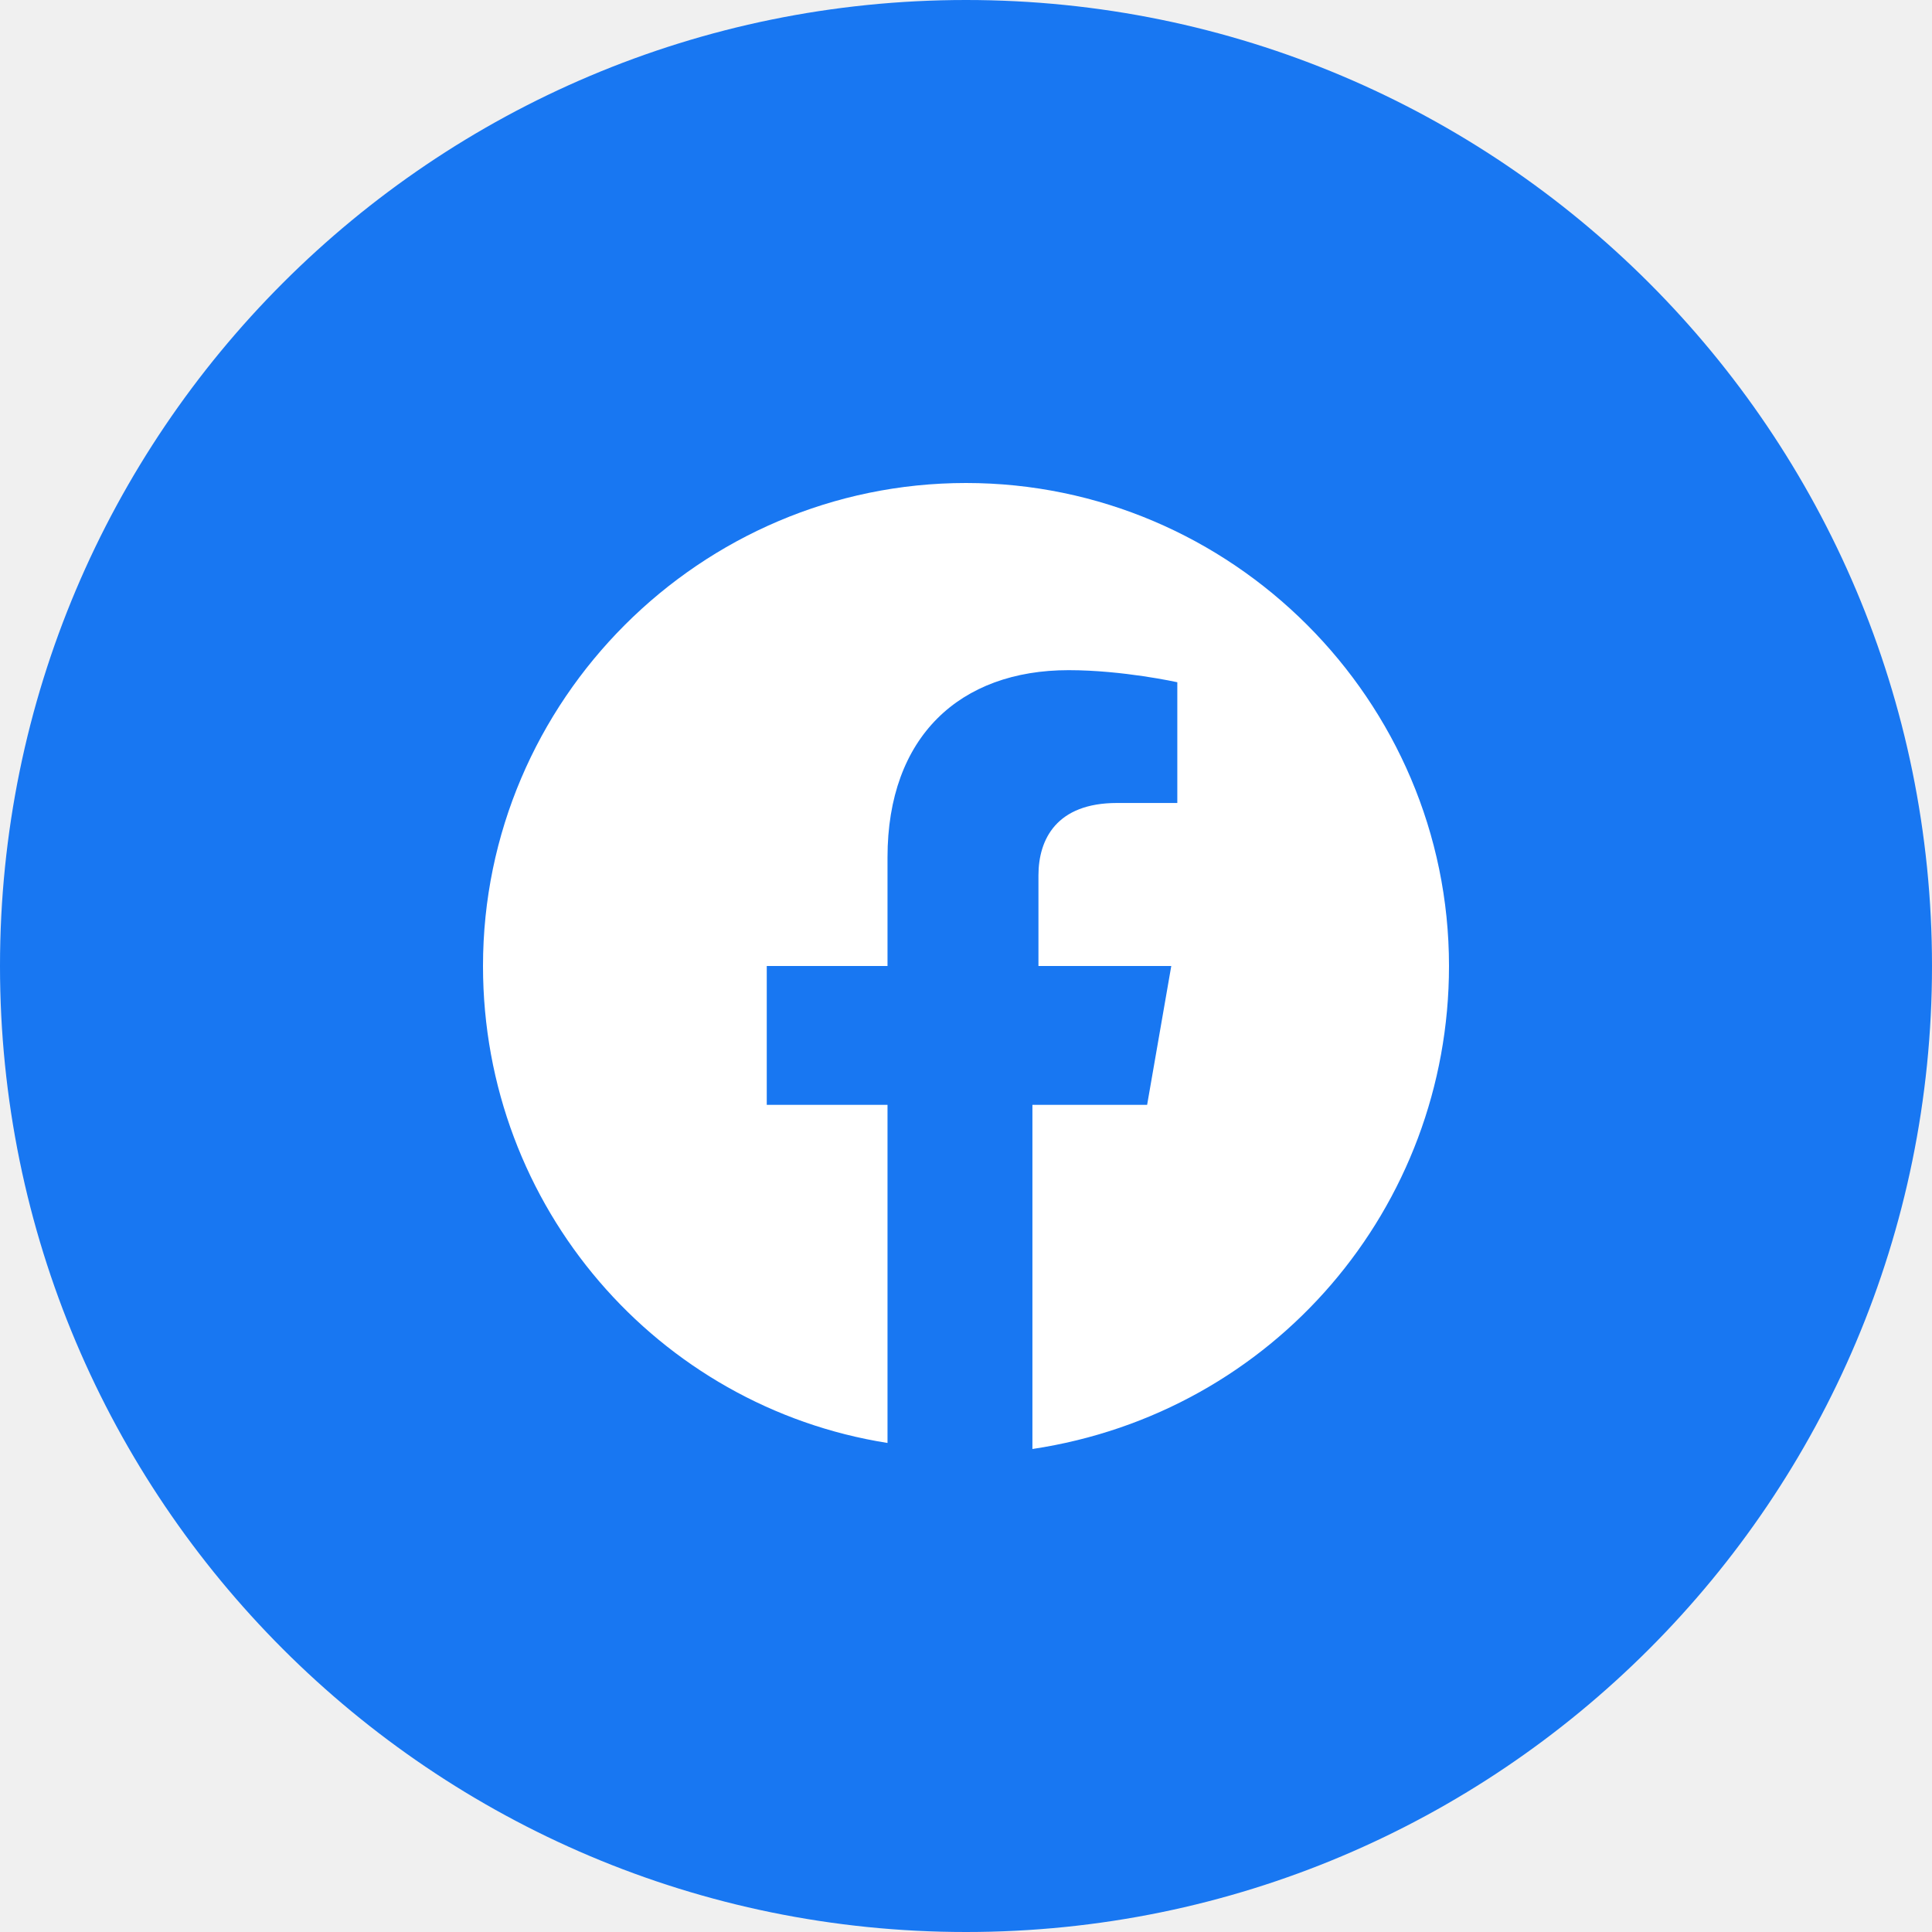
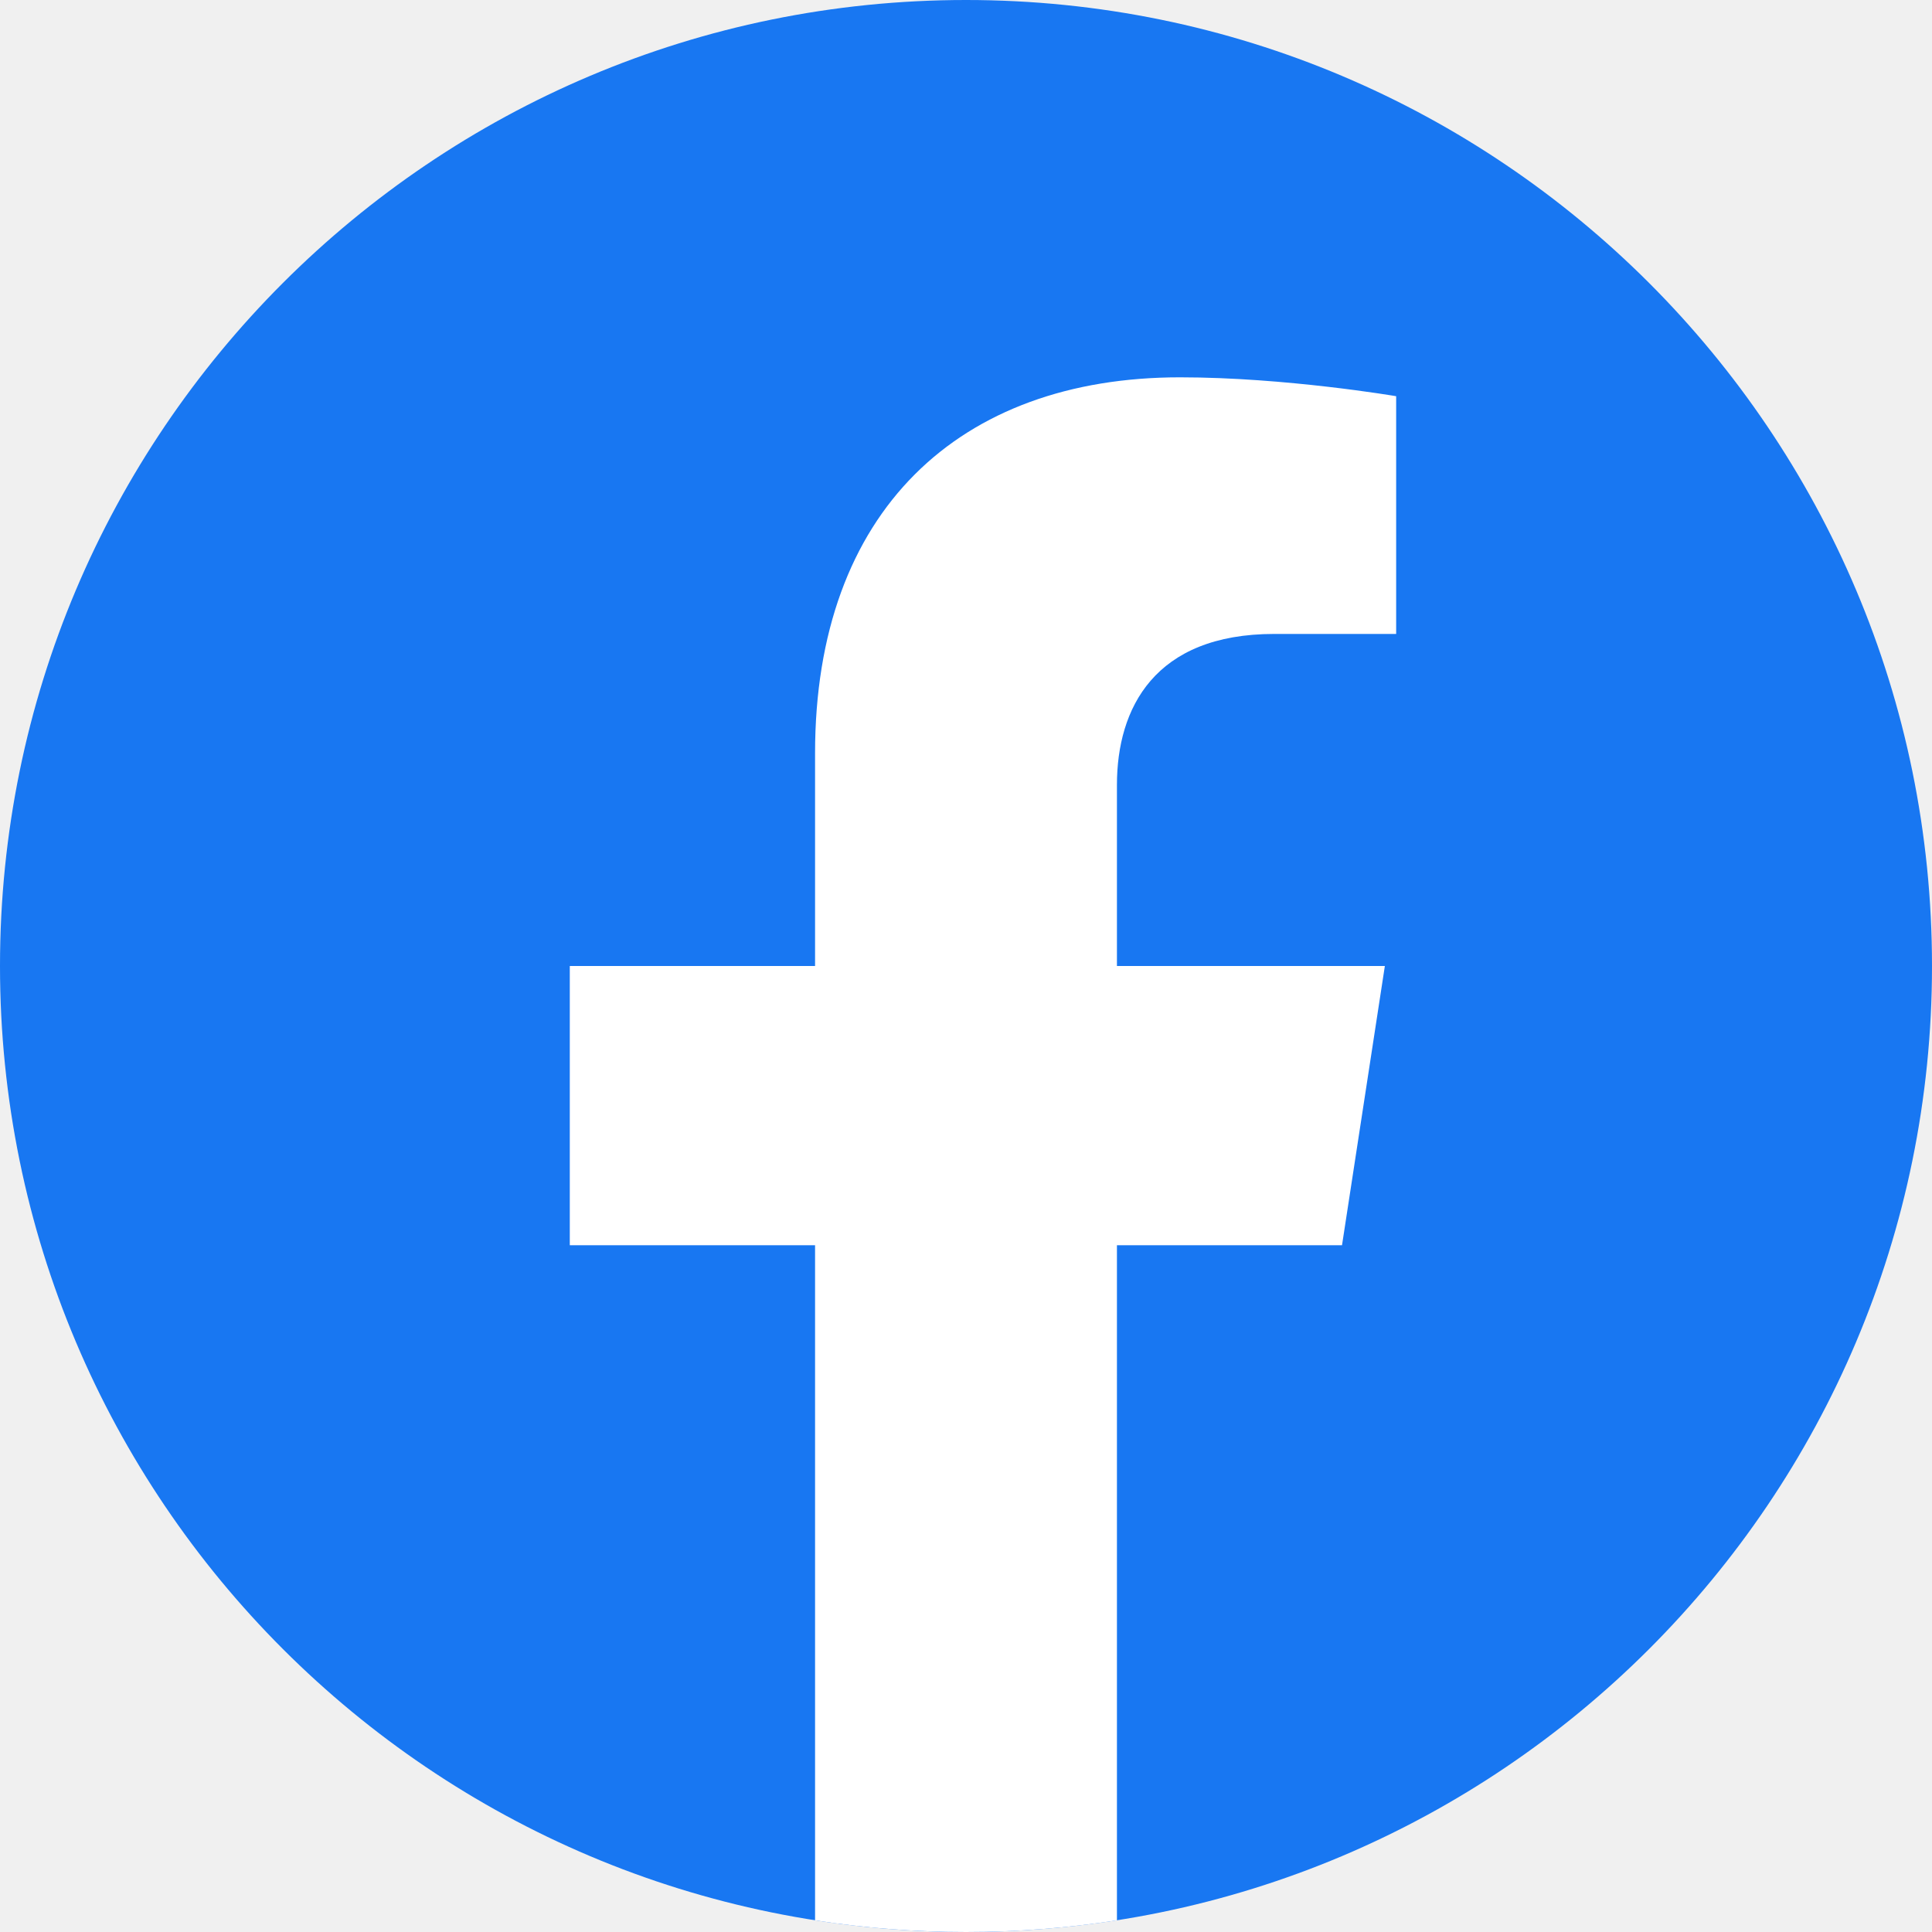
- <svg xmlns="http://www.w3.org/2000/svg" width="32" height="32" viewBox="0 0 32 32" fill="none">
-   <path d="M0 16C0 24.837 7.163 32 16 32C24.837 32 32 24.837 32 16C32 7.163 24.837 0 16 0C7.163 0 0 7.163 0 16Z" fill="#1877F2" />
-   <path d="M24 16C24 11.6 20.4 8 16 8C11.6 8 8 11.6 8 16C8 20 10.9 23.3 14.7 23.9V18.3H12.7V16H14.7V14.2C14.7 12.2 15.9 11.1 17.7 11.1C18.6 11.1 19.5 11.3 19.5 11.3V13.3H18.5C17.5 13.3 17.2 13.9 17.2 14.5V16H19.4L19 18.3H17.1V24C21.1 23.4 24 20 24 16Z" fill="white" />
+ <svg xmlns="http://www.w3.org/2000/svg" width="40" height="40" viewBox="0 0 40 40" fill="none">
+   <path d="M0 20C0 8.954 8.954 0 20 0V0C31.046 0 40 8.954 40 20V20C40 31.046 31.046 40 20 40V40C8.954 40 0 31.046 0 20V20Z" fill="#1877F2" />
+   <path d="M27.785 25.781L28.672 20H23.125V16.25C23.125 14.668 23.898 13.125 26.383 13.125H28.906V8.203C28.906 8.203 26.617 7.812 24.43 7.812C19.859 7.812 16.875 10.582 16.875 15.594V20H11.797V25.781H16.875V39.758C17.895 39.918 18.938 40 20 40C21.062 40 22.105 39.918 23.125 39.758V25.781H27.785Z" fill="white" />
</svg>
